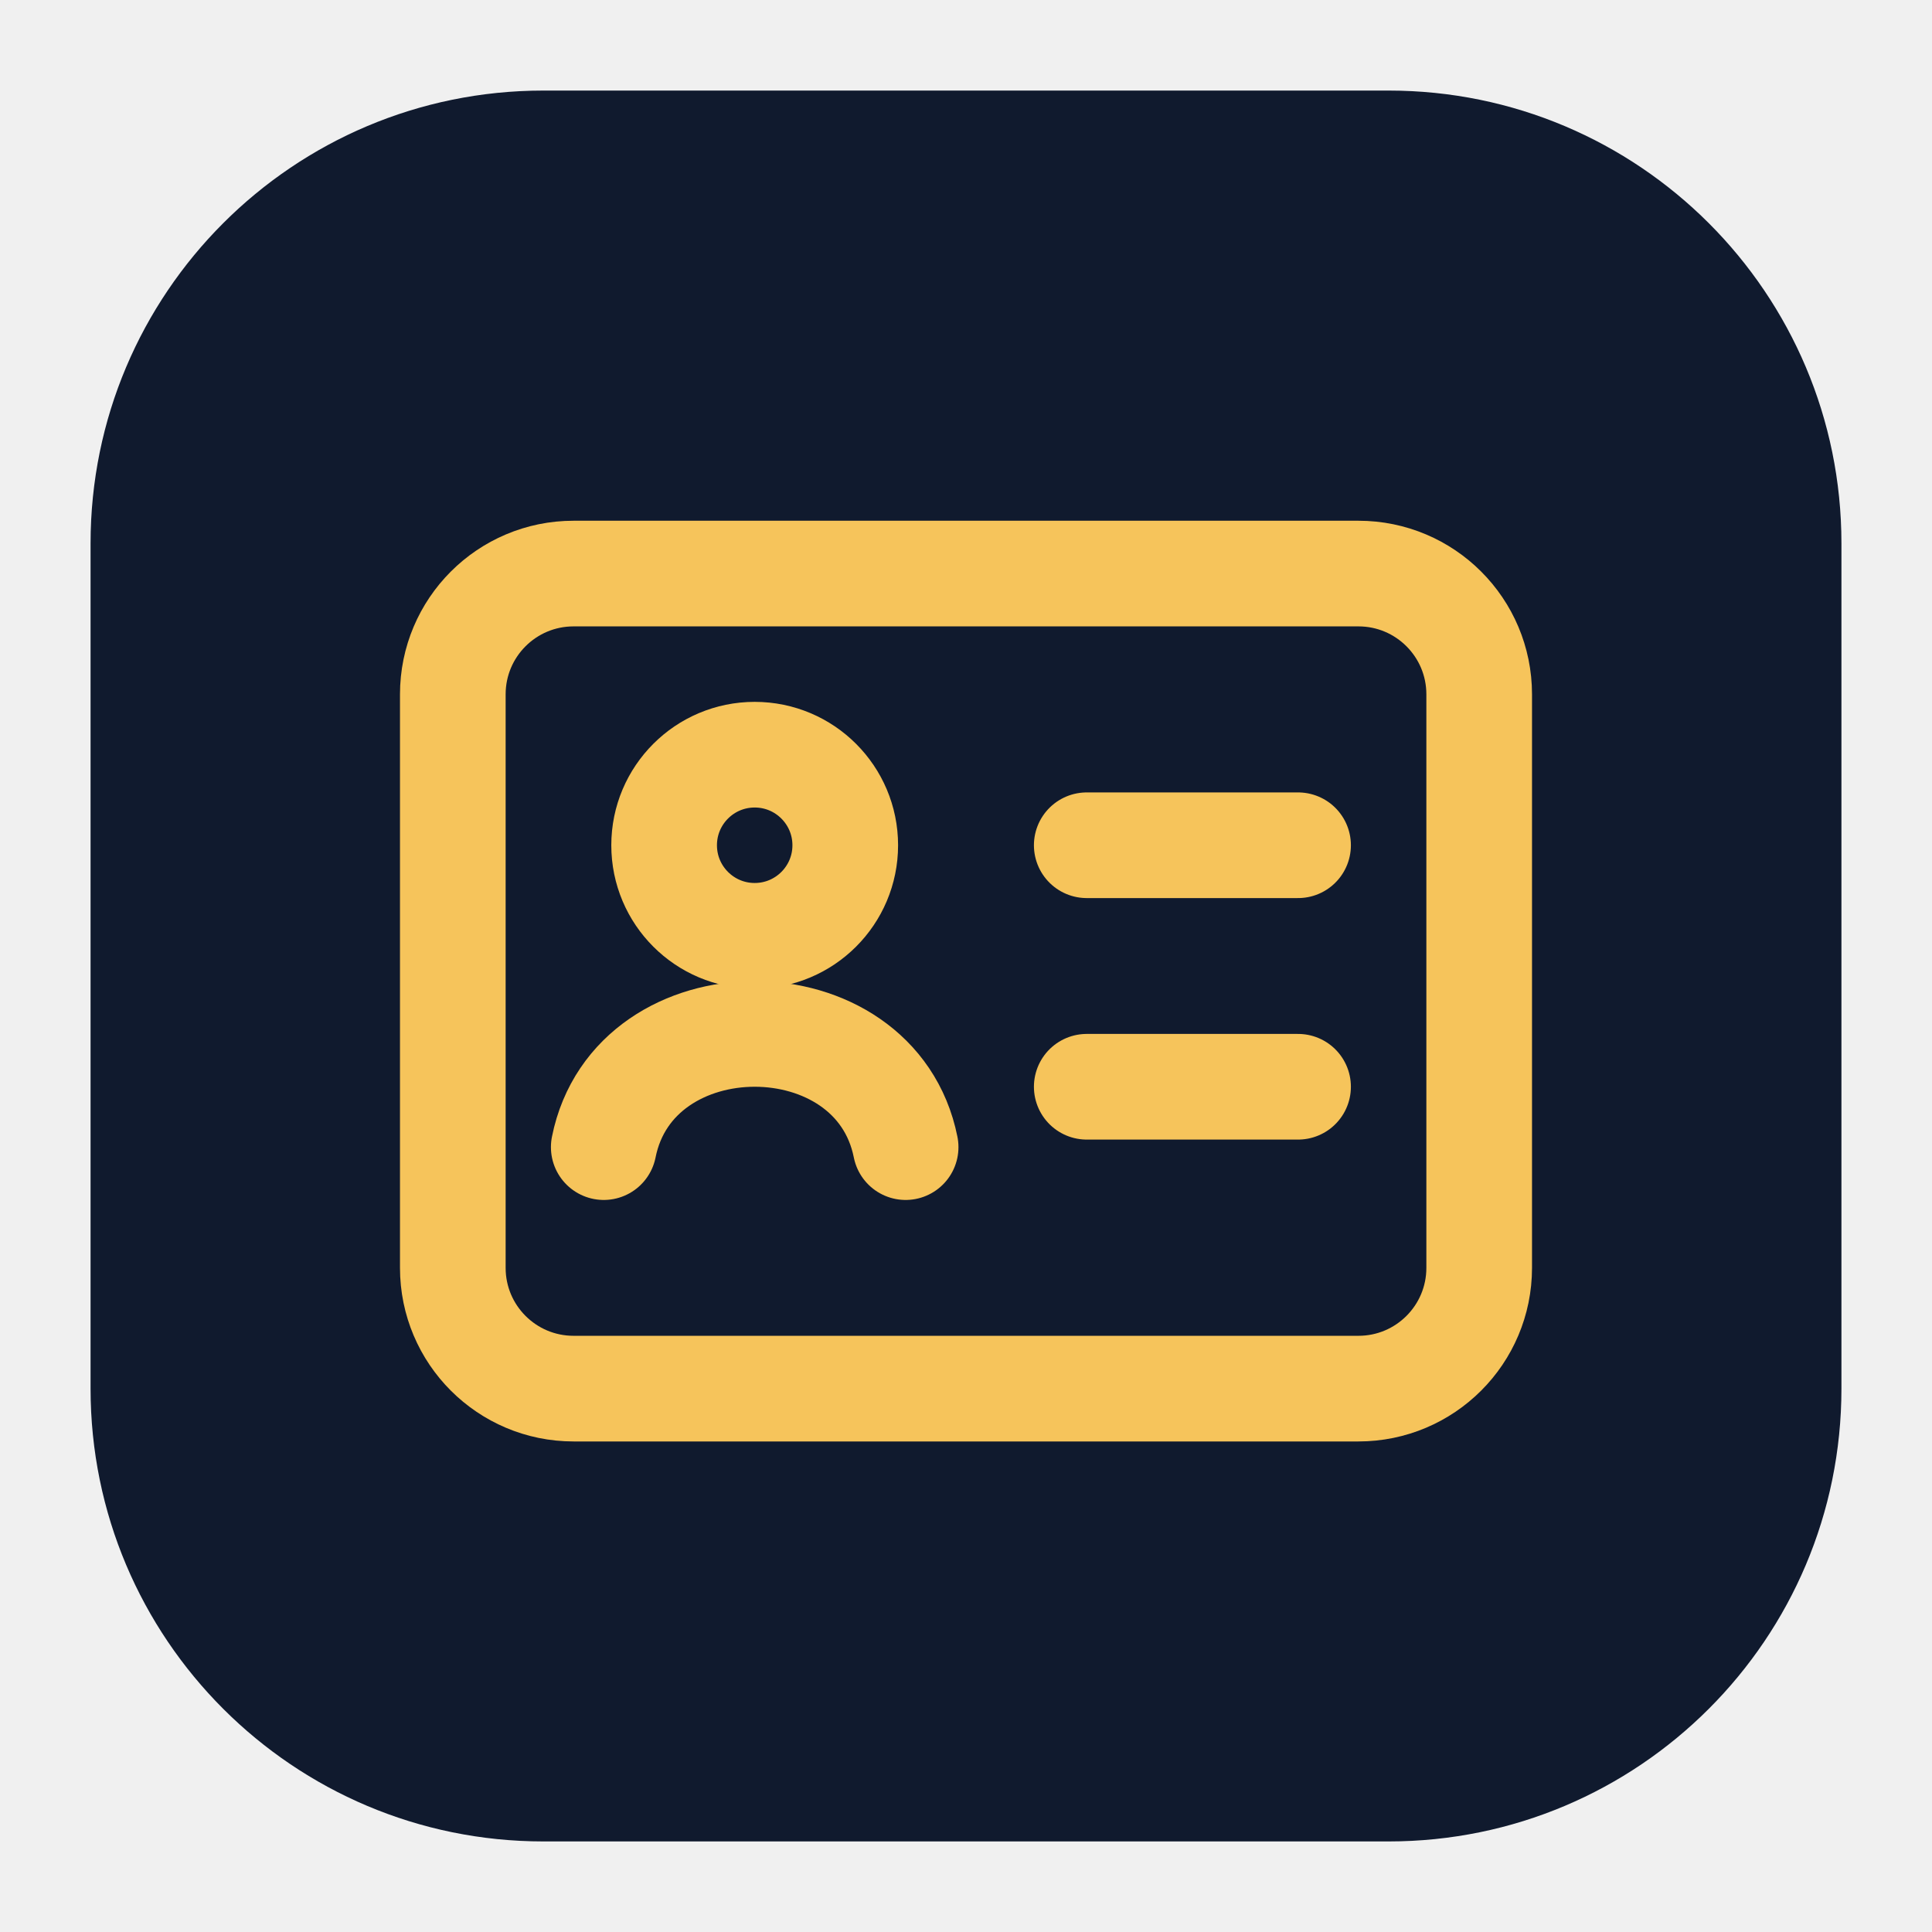
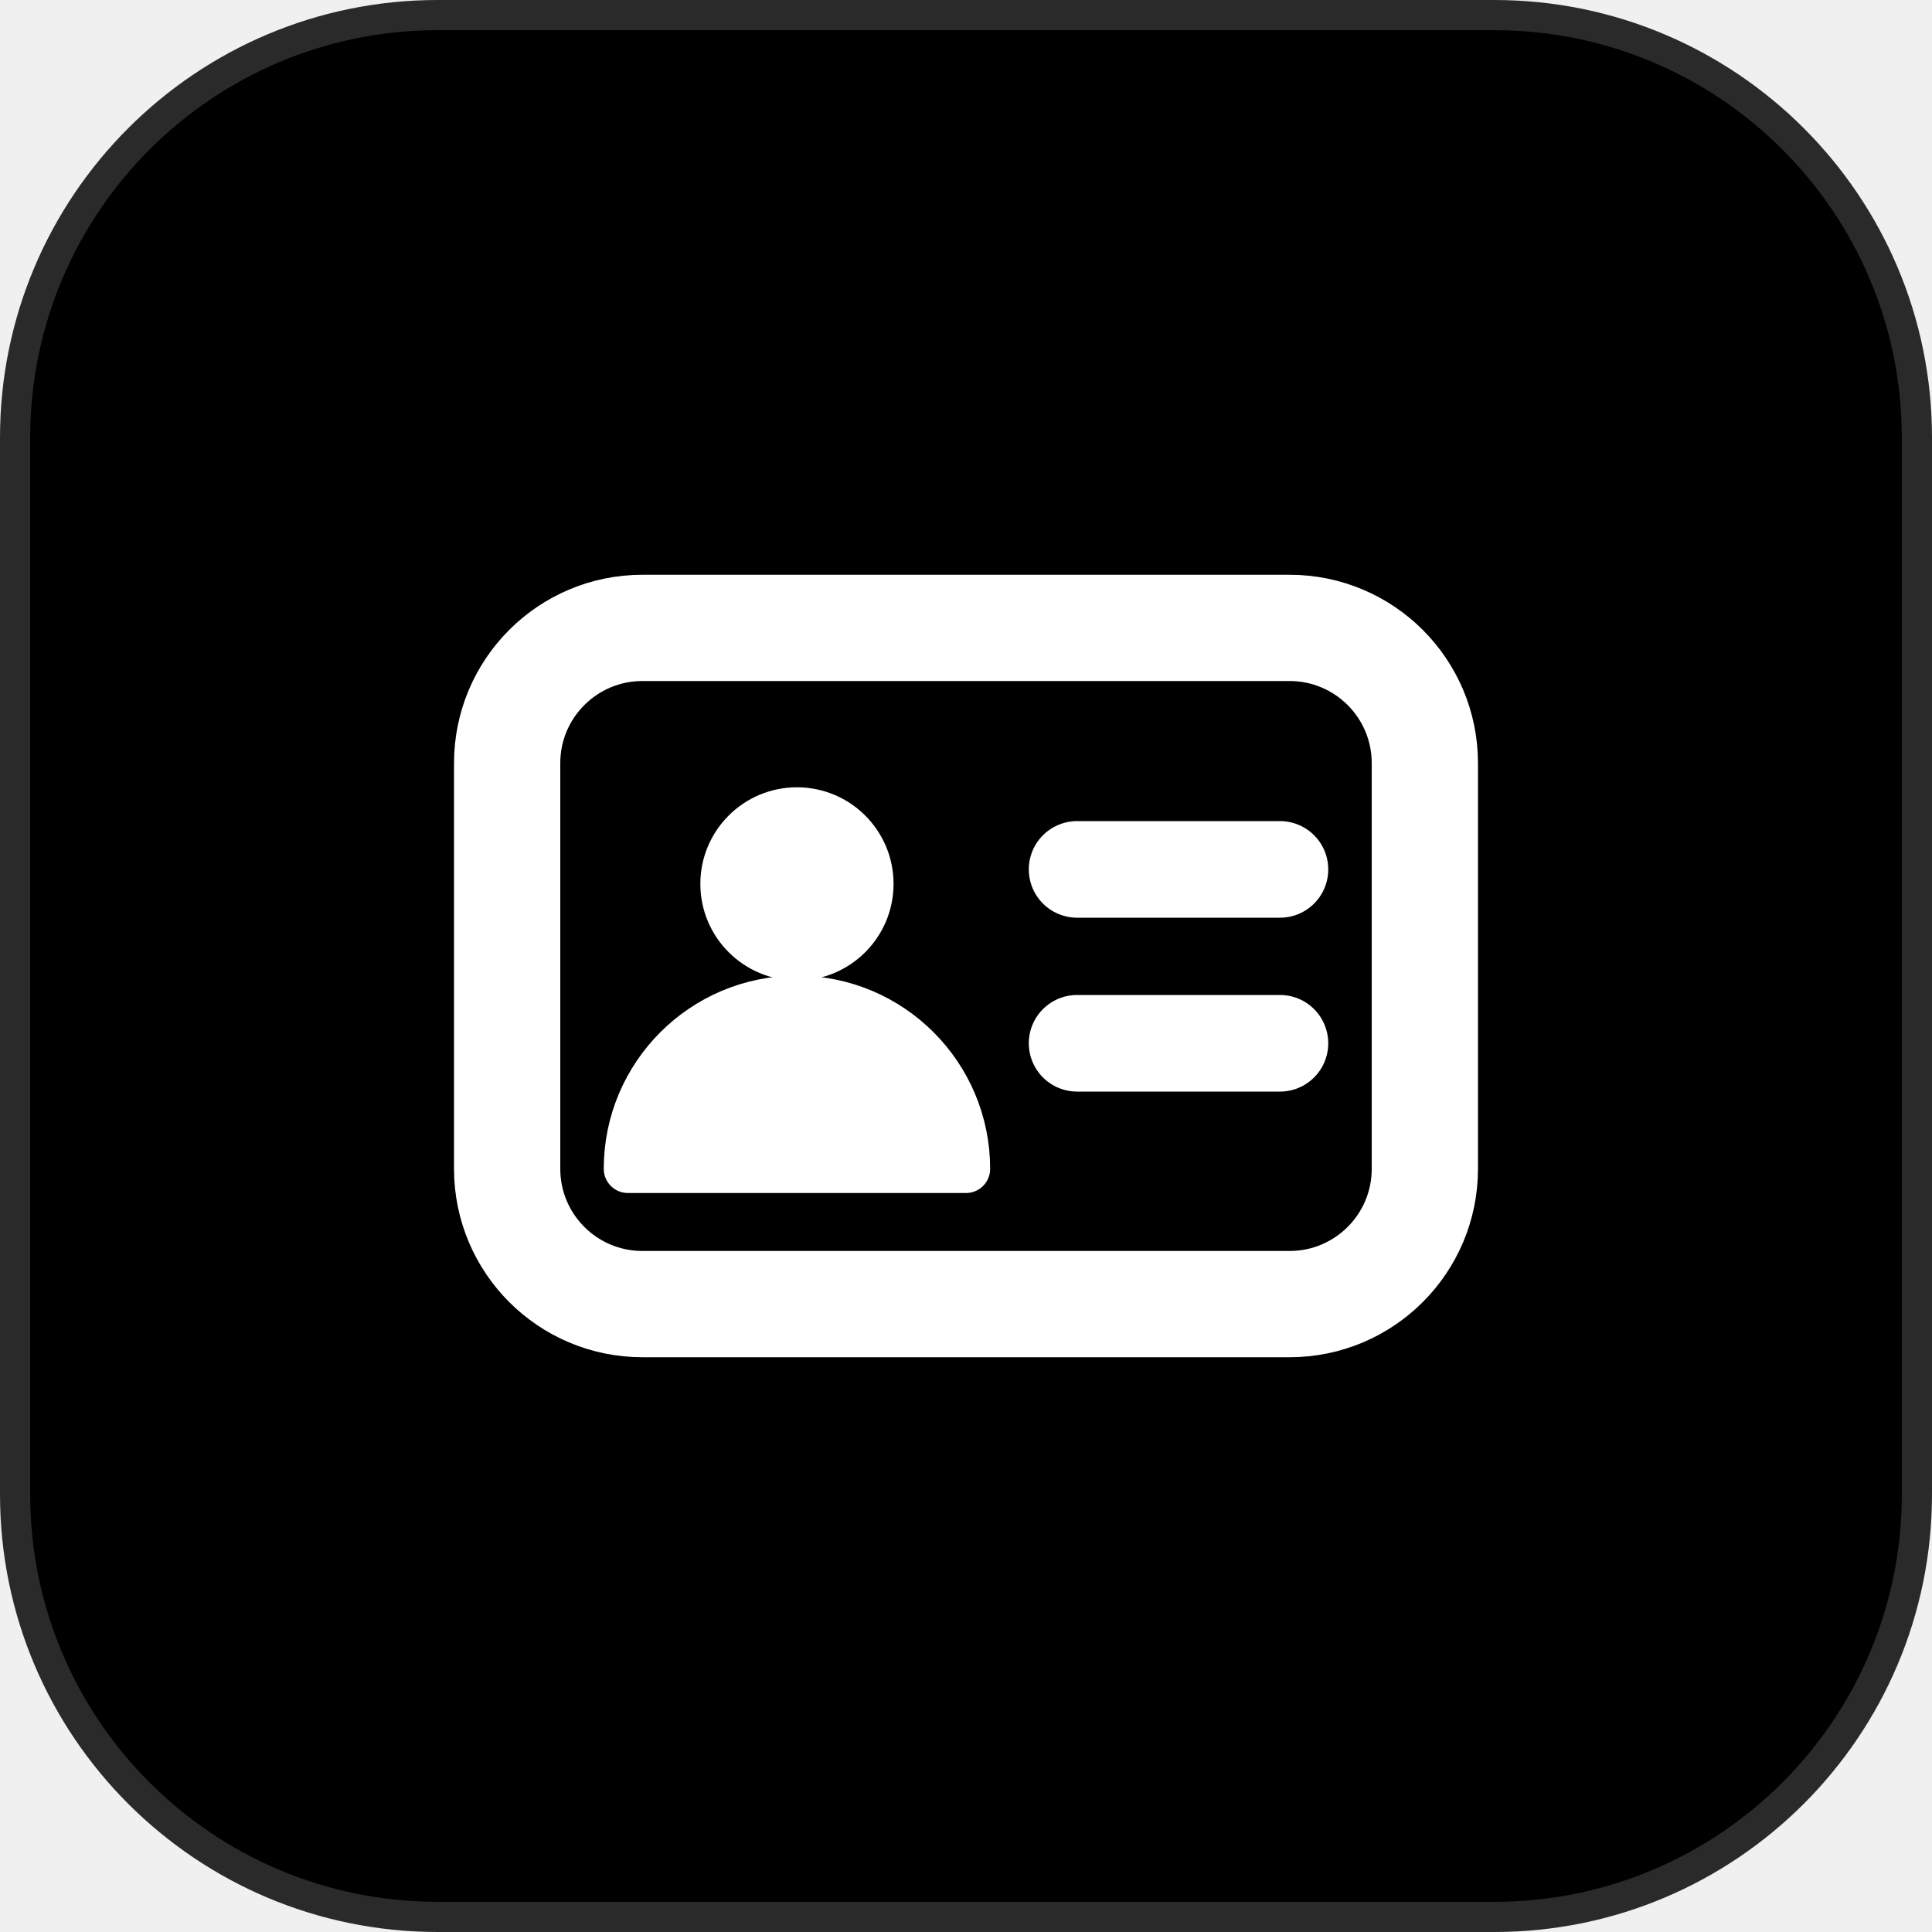
- <svg xmlns="http://www.w3.org/2000/svg" viewBox="0 0 64 64" role="img" aria-label="Panday Card icon" focusable="false">
-   <rect x="3" y="3" width="58" height="58" rx="15" fill="#101a2e" />
-   <g fill="none" stroke="#f6c45b" stroke-width="3.5" stroke-linecap="round" stroke-linejoin="round">
-     <rect x="15" y="19" width="34" height="27" rx="4" />
-     <circle cx="25" cy="28" r="3" />
-     <path d="M20 38c1-5 9-5 10 0M36 28h7M36 36h7" />
+ <svg xmlns="http://www.w3.org/2000/svg" viewBox="0 0 128 128" width="128" height="128" role="img" aria-label="Panday Card">
+   <rect x="1" y="1" width="126" height="126" rx="28" fill="#000000" stroke="#2a2a2a" stroke-width="2" />
+   <g transform="translate(25.6 25.6) scale(3.200)">
+     <rect x="2.5" y="5" width="19" height="14" rx="2.8" fill="none" stroke="#ffffff" stroke-width="2.2" stroke-linecap="round" stroke-linejoin="round" />
+     <circle cx="8.5" cy="10.3" r="2" fill="#ffffff" />
+     <path d="M5 16.2a3.5 3.5 0 0 1 7 0Z" fill="#ffffff" stroke="#ffffff" stroke-width="1" stroke-linejoin="round" />
+     <path d="M14.3 10H18.5M14.3 13.6H18.5" fill="none" stroke="#ffffff" stroke-width="2" stroke-linecap="round" stroke-linejoin="round" />
  </g>
</svg>
